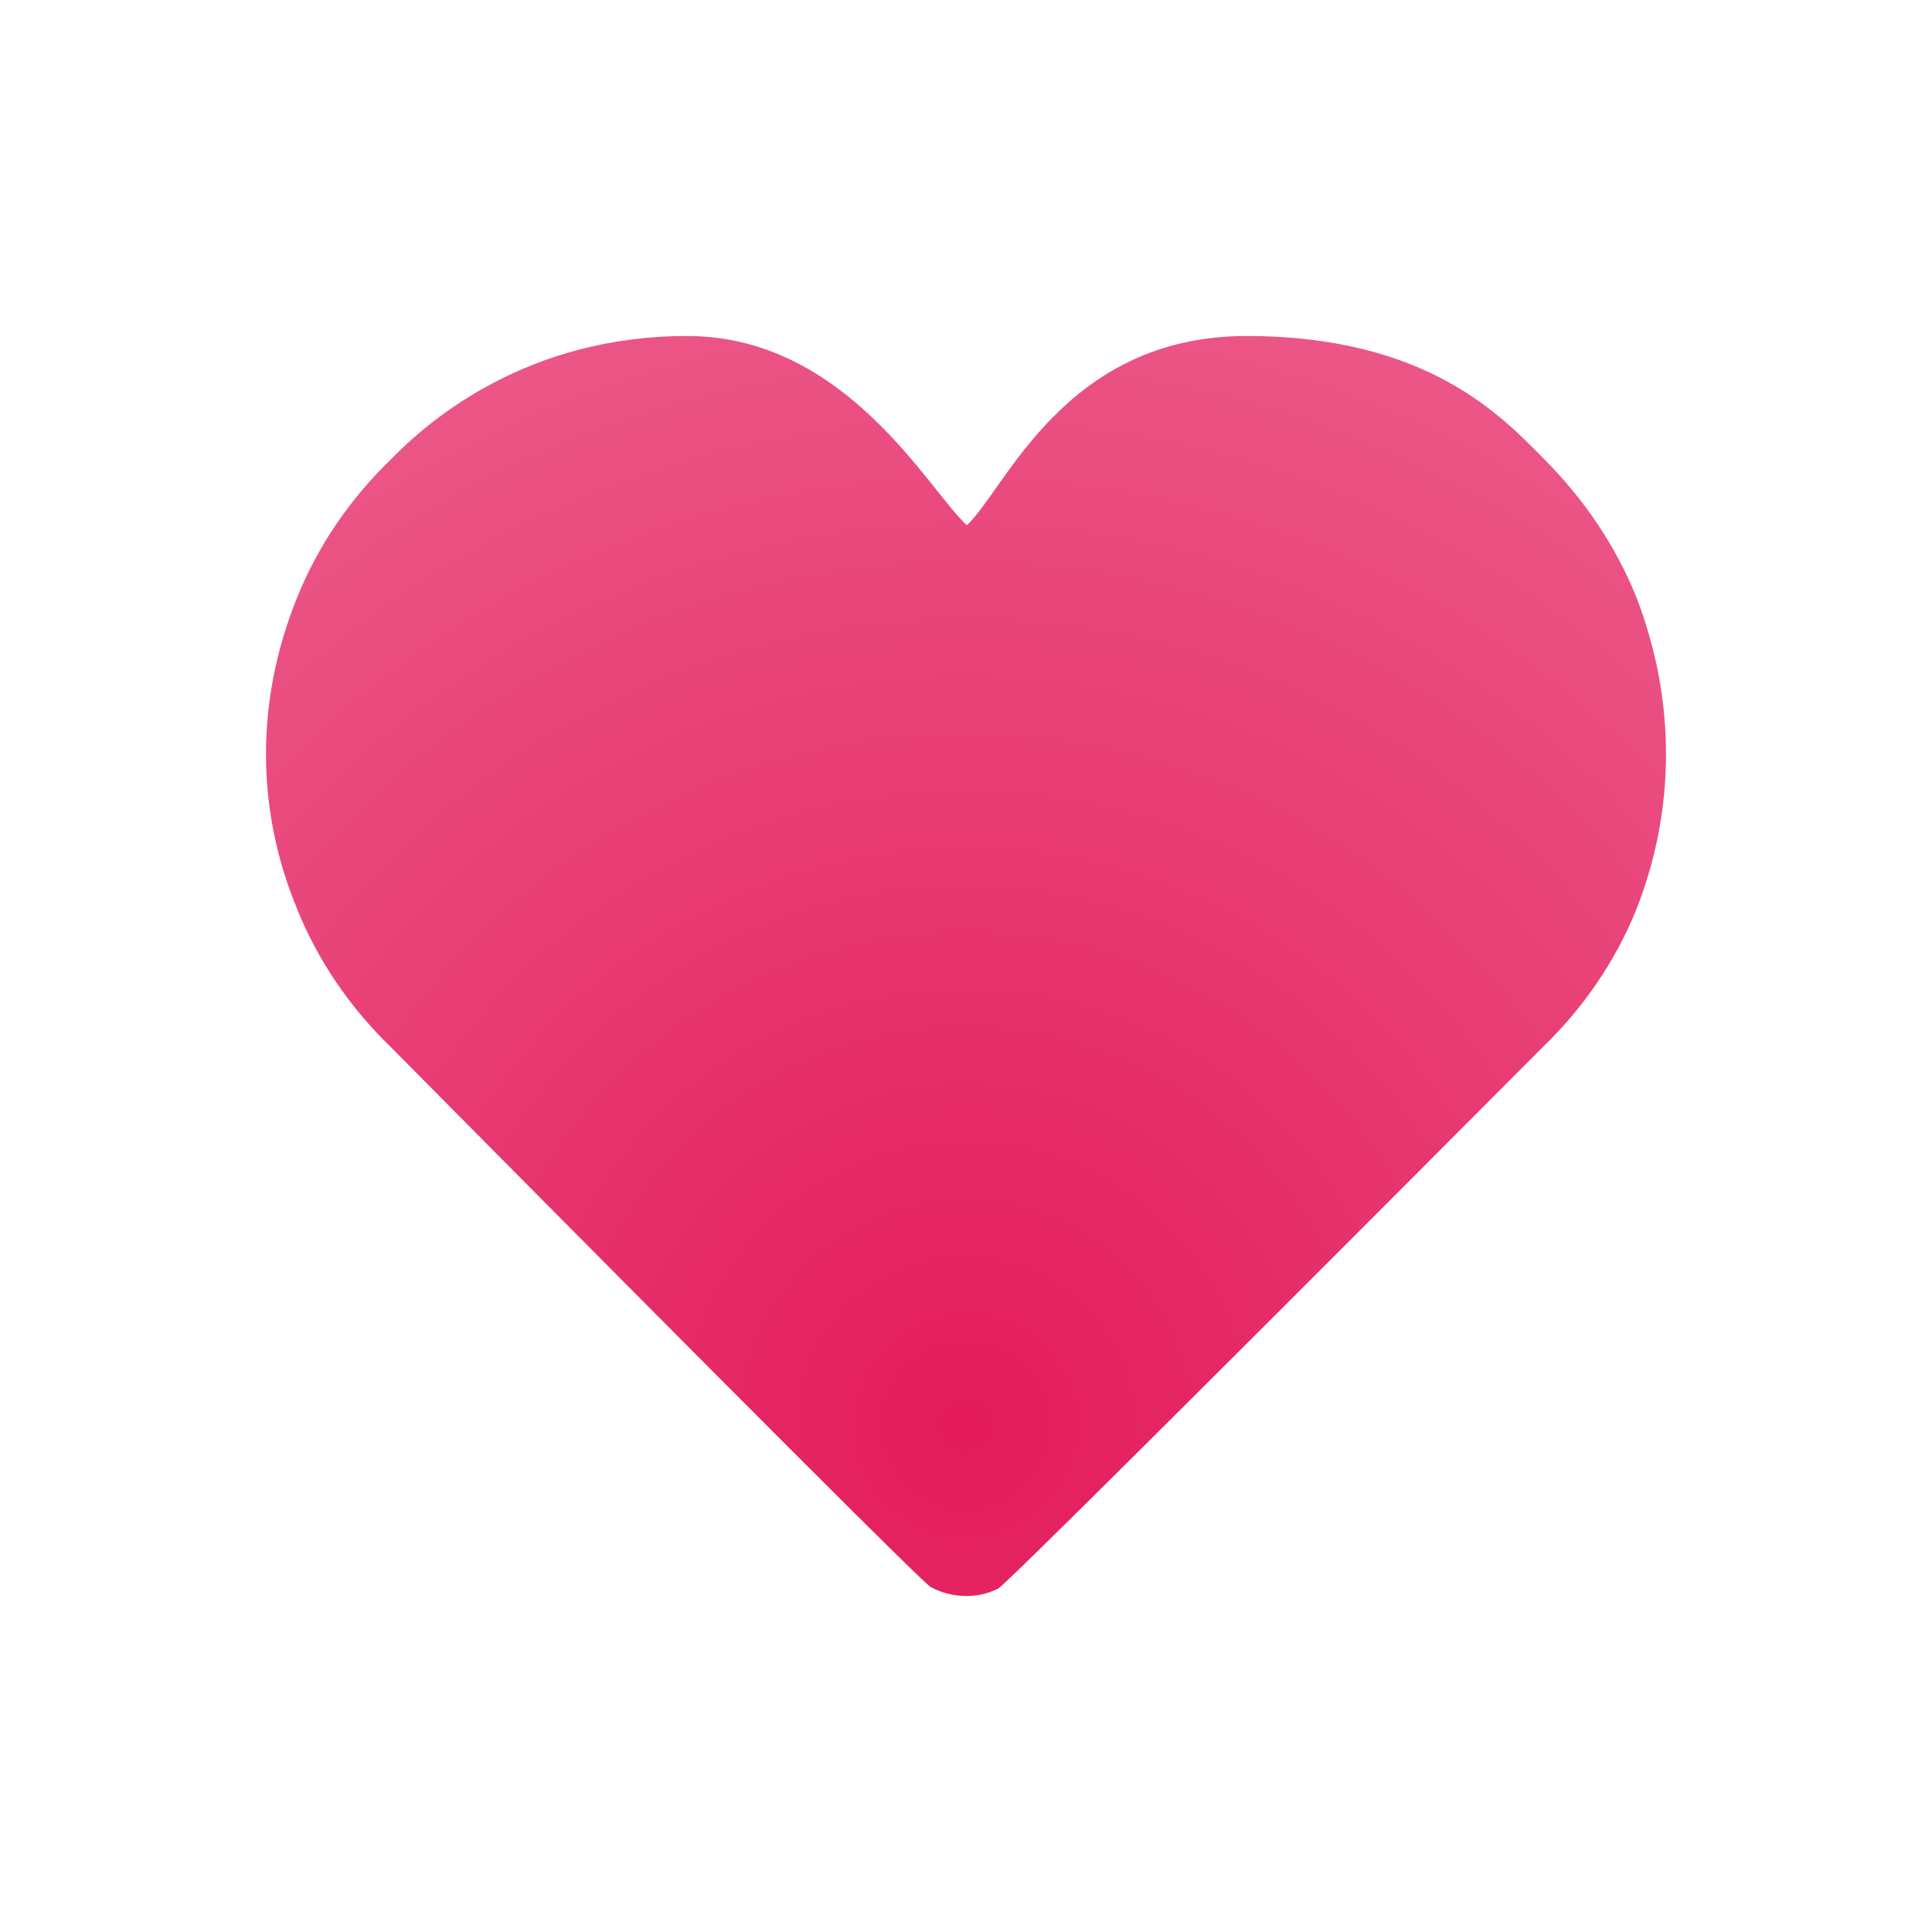
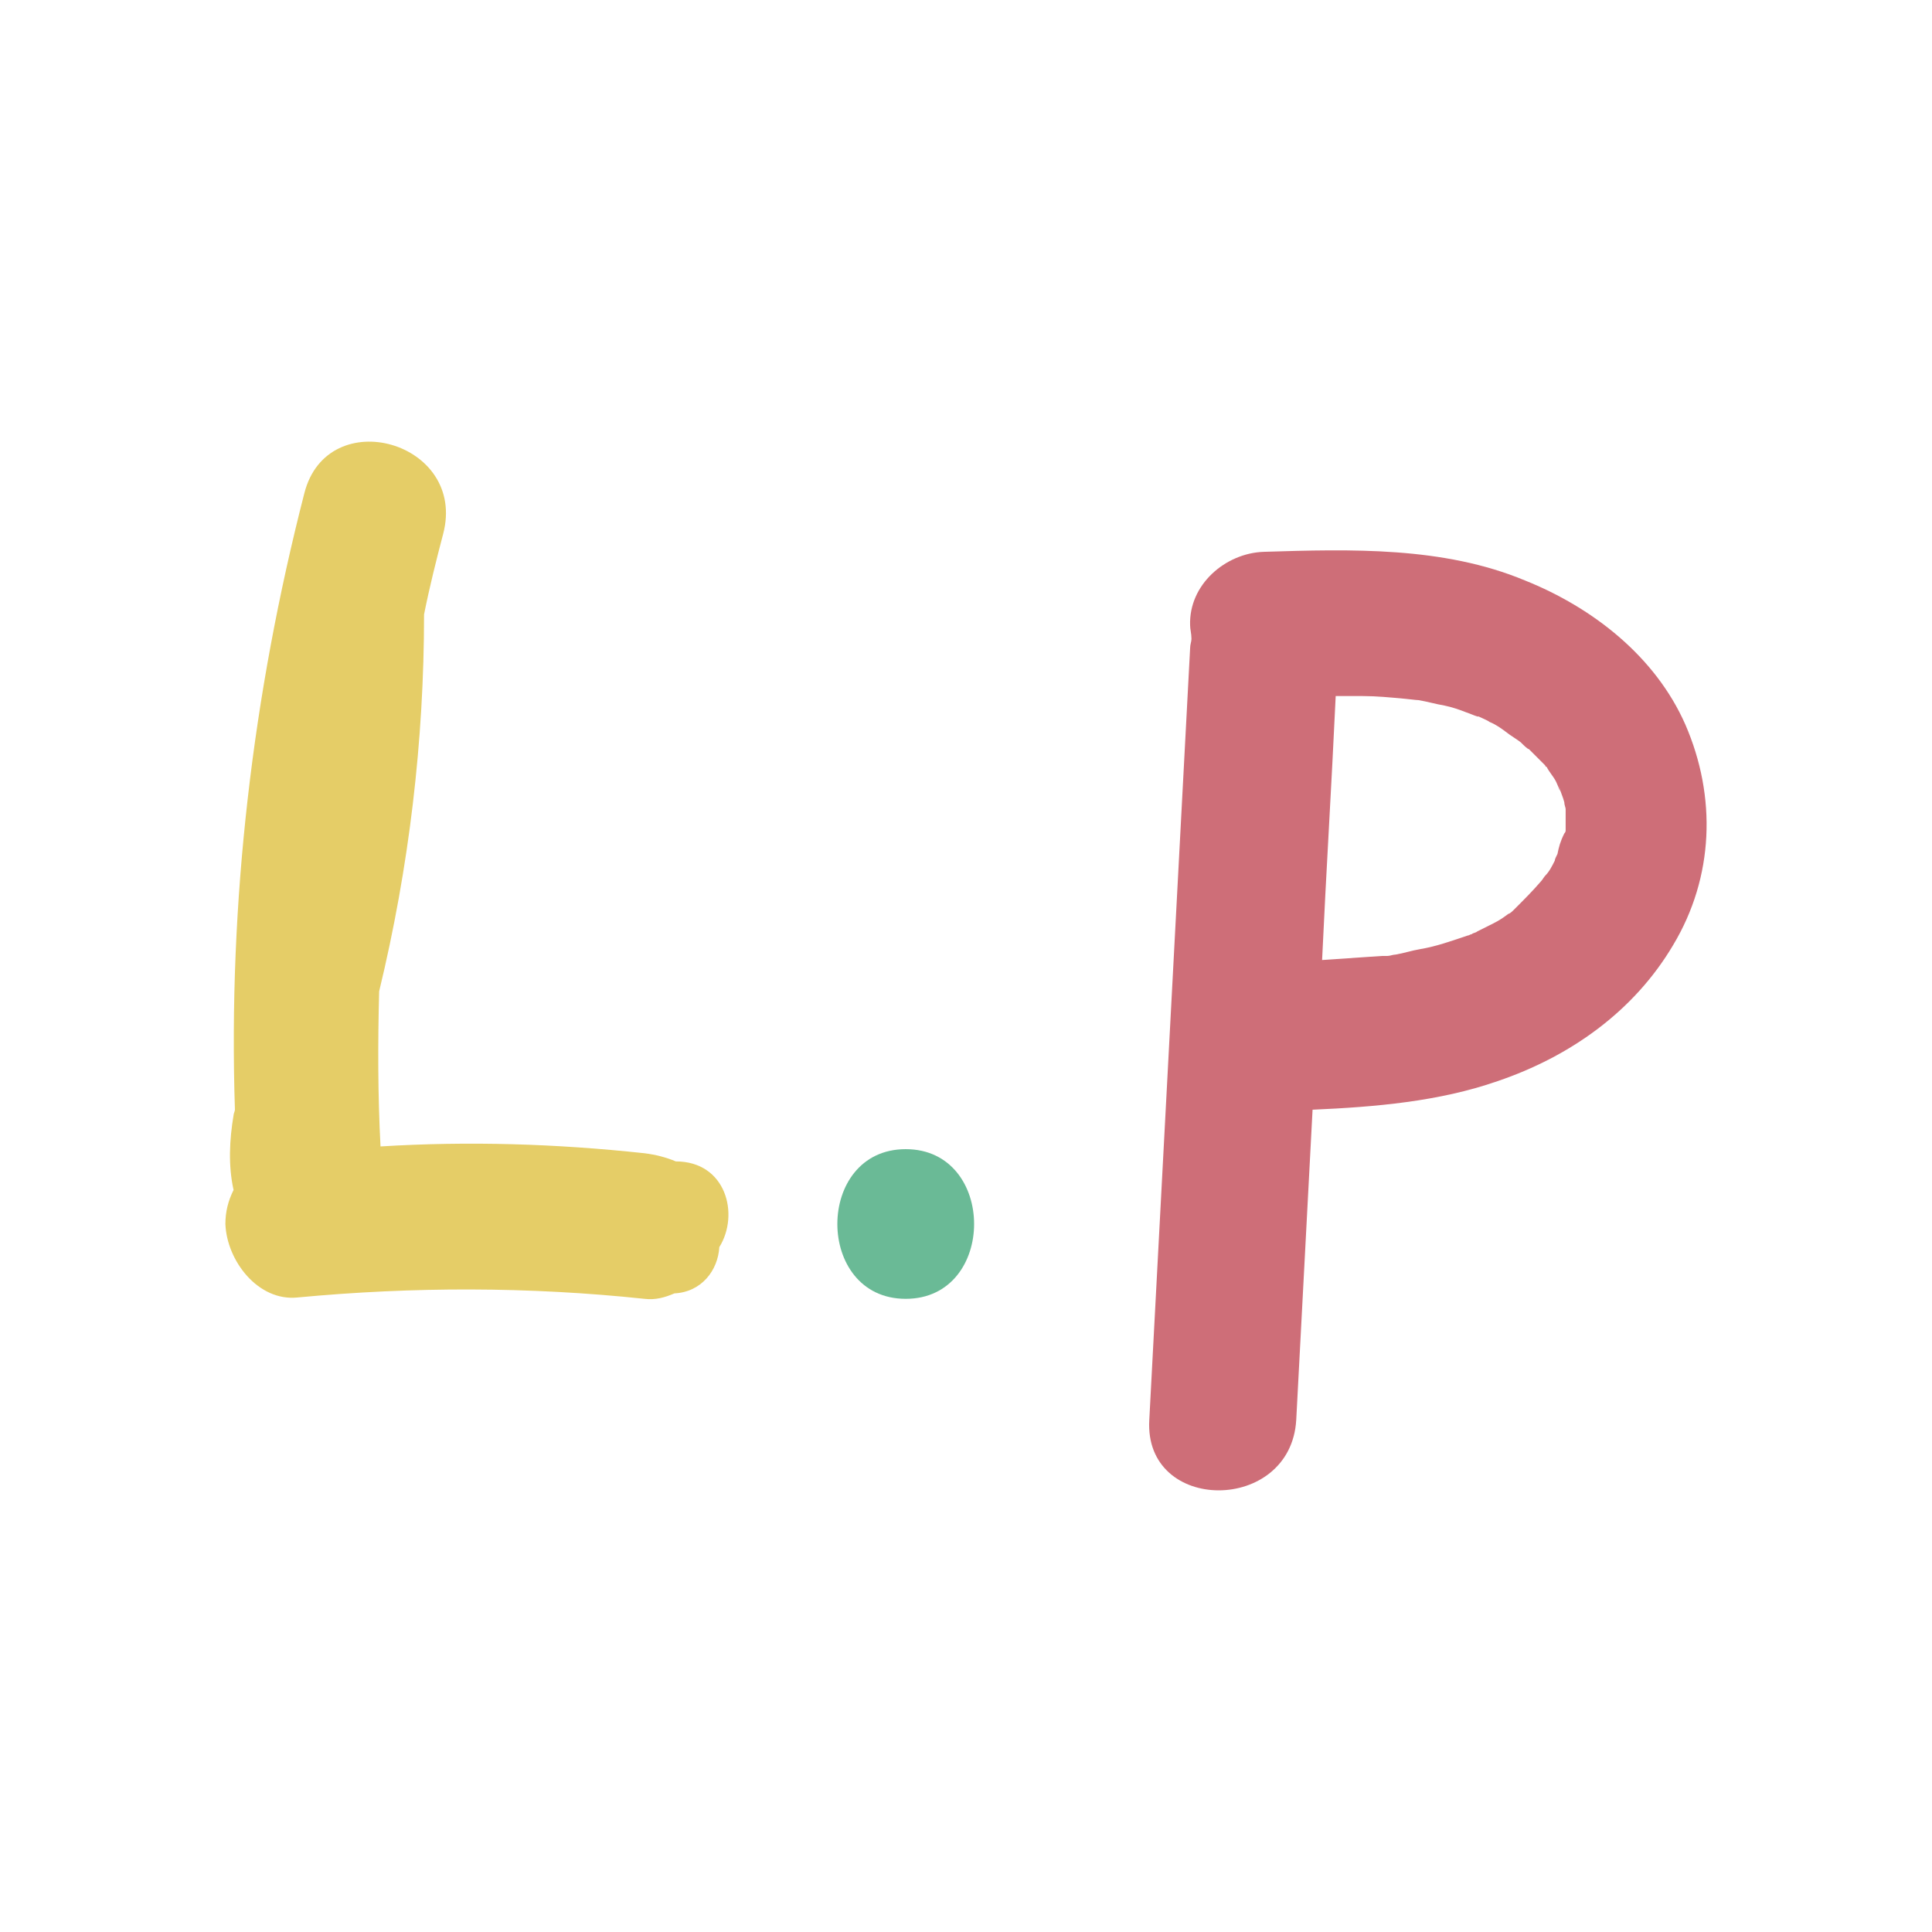
- <svg xmlns="http://www.w3.org/2000/svg" width="138px" height="138px" viewBox="0 0 138 138" version="1.1">
-   <defs>
-     <radialGradient cx="50%" cy="86.28%" fx="50%" fy="86.28%" r="90.68%" gradientTransform="translate(0.5,0.862797),scale(0.9,1),rotate(-90),translate(-0.5,-0.862797)" id="radialGradient-1">
-       <stop stop-color="#E41B5B" offset="0%" />
-       <stop stop-color="#E52361" offset="13.727%" />
-       <stop stop-color="#EB5686" offset="100%" />
-     </radialGradient>
-   </defs>
-   <g id="Page-1" stroke="none" stroke-width="1" fill="none" fill-rule="evenodd">
-     <g id="Group">
-       <g id="Group-3-Copy-3-Copy" transform="translate(19, 24)" fill="url(#radialGradient-1)" fill-rule="nonzero">
-         <path d="M50.059,13.517 C47.317,11.014 41.435,0 30.082,0 C18.729,0 11.751,5.906 8.931,8.801 C5.954,11.695 3.721,14.98 2.233,18.657 C0.744,22.334 0,26.069 0,29.863 C0,33.657 0.744,37.353 2.233,40.952 C3.721,44.628 5.954,47.914 8.931,50.808 C34.104,76.219 46.951,89.068 47.474,89.355 C48.257,89.785 49.119,90 50.059,90 C50.842,90 51.586,89.824 52.291,89.472 C52.761,89.237 65.727,76.349 91.187,50.808 C94.164,47.914 96.396,44.628 97.885,40.952 C99.295,37.353 100,33.657 100,29.863 C100,26.069 99.295,22.334 97.885,18.657 C96.396,14.98 94.164,11.656 91.187,8.683 C88.367,5.867 83.071,0 70.035,0 C57,0 52.801,11.014 50.059,13.517 Z" id="Fill-1" />
-       </g>
-       <circle id="Oval" cx="69" cy="69" r="69" />
-     </g>
-   </g>
+ <svg xmlns="http://www.w3.org/2000/svg" width="300" height="300" viewBox="0 0 300 300" fill="none">
+   <path fill-rule="evenodd" clip-rule="evenodd" d="M241.846 132.593C241.634 133.015 241.423 133.438 241.423 133.649C241.001 134.494 240.578 135.339 239.944 135.973C239.733 136.185 239.522 136.607 239.31 136.818C238.043 138.297 236.775 139.565 235.296 141.044L235.085 141.255C234.873 141.467 234.451 141.889 234.239 141.889C233.394 142.523 232.76 142.946 231.915 143.368L229.38 144.636C229.169 144.847 228.746 144.847 228.535 145.058C228.324 145.058 228.112 145.27 227.901 145.27C225.366 146.115 223.041 146.96 220.506 147.383C219.238 147.594 217.971 148.016 216.703 148.228C216.28 148.228 215.858 148.439 215.435 148.439H214.59C211.421 148.65 208.463 148.862 205.294 149.073C205.928 135.339 206.773 121.817 207.407 108.084H211.632C213.745 108.084 215.858 108.295 218.182 108.507C218.393 108.507 219.872 108.718 220.295 108.718C221.563 108.929 223.041 109.352 224.309 109.563C225.366 109.774 226.633 110.197 227.69 110.619C228.324 110.831 228.746 111.042 229.38 111.253H229.591C230.014 111.464 231.07 111.887 231.282 112.098C232.338 112.521 233.183 113.155 234.028 113.789C234.239 114 235.93 115.056 236.141 115.268C236.564 115.69 237.197 116.324 237.409 116.324L239.31 118.226L239.944 118.859C239.944 118.859 239.944 119.071 240.155 119.071C240.578 119.916 241.212 120.55 241.634 121.395C242.057 122.24 242.479 123.719 242.057 122.029C242.268 122.874 242.691 123.719 242.902 124.564C242.902 124.987 243.113 125.409 243.113 125.62V129.001C243.113 129.001 243.113 129.212 242.902 129.424C242.268 130.691 242.057 131.536 241.846 132.593M236.775 90.125C224.098 84.843 209.731 85.266 196.209 85.688C190.293 85.899 184.588 90.759 184.799 97.097C184.799 97.731 185.011 98.365 185.011 99.21C185.011 99.633 184.799 100.055 184.799 100.689L178.461 220.486C177.616 235.065 200.434 235.065 201.279 220.486L203.815 172.314C213.534 171.891 223.464 171.046 232.549 167.877C243.747 164.074 253.677 157.102 259.805 146.749C266.143 136.185 266.566 123.719 261.706 112.521C257.058 101.957 247.339 94.351 236.775 90.125" fill="#CE6E78" />
+   <path fill-rule="evenodd" clip-rule="evenodd" d="M104.935 180.343C103.456 179.709 101.765 179.286 100.075 179.075C86.342 177.596 72.82 177.173 59.086 178.018C58.664 169.99 58.664 161.961 58.875 153.932C63.523 134.706 65.847 115.056 65.847 95.407C66.692 91.181 67.749 86.956 68.805 82.941C72.608 68.574 50.846 62.447 47.254 76.603C39.226 107.873 35.423 139.988 36.479 172.314C36.479 172.525 36.268 172.948 36.268 173.159C35.634 176.962 35.423 180.976 36.268 184.779C35.423 186.47 35 188.16 35 190.062C35.211 195.766 40.071 202.105 46.198 201.471C64.157 199.781 82.116 199.781 100.075 201.682C101.765 201.893 103.244 201.471 104.723 200.837C108.949 200.626 111.484 197.245 111.696 193.653C114.865 188.583 112.752 180.343 104.935 180.343" fill="#E5CD67" />
+   <path fill-rule="evenodd" clip-rule="evenodd" d="M140.641 201.682C154.797 201.682 154.797 178.441 140.641 178.441C126.485 178.441 126.485 201.682 140.641 201.682Z" fill="#6ABA96" />
</svg>
